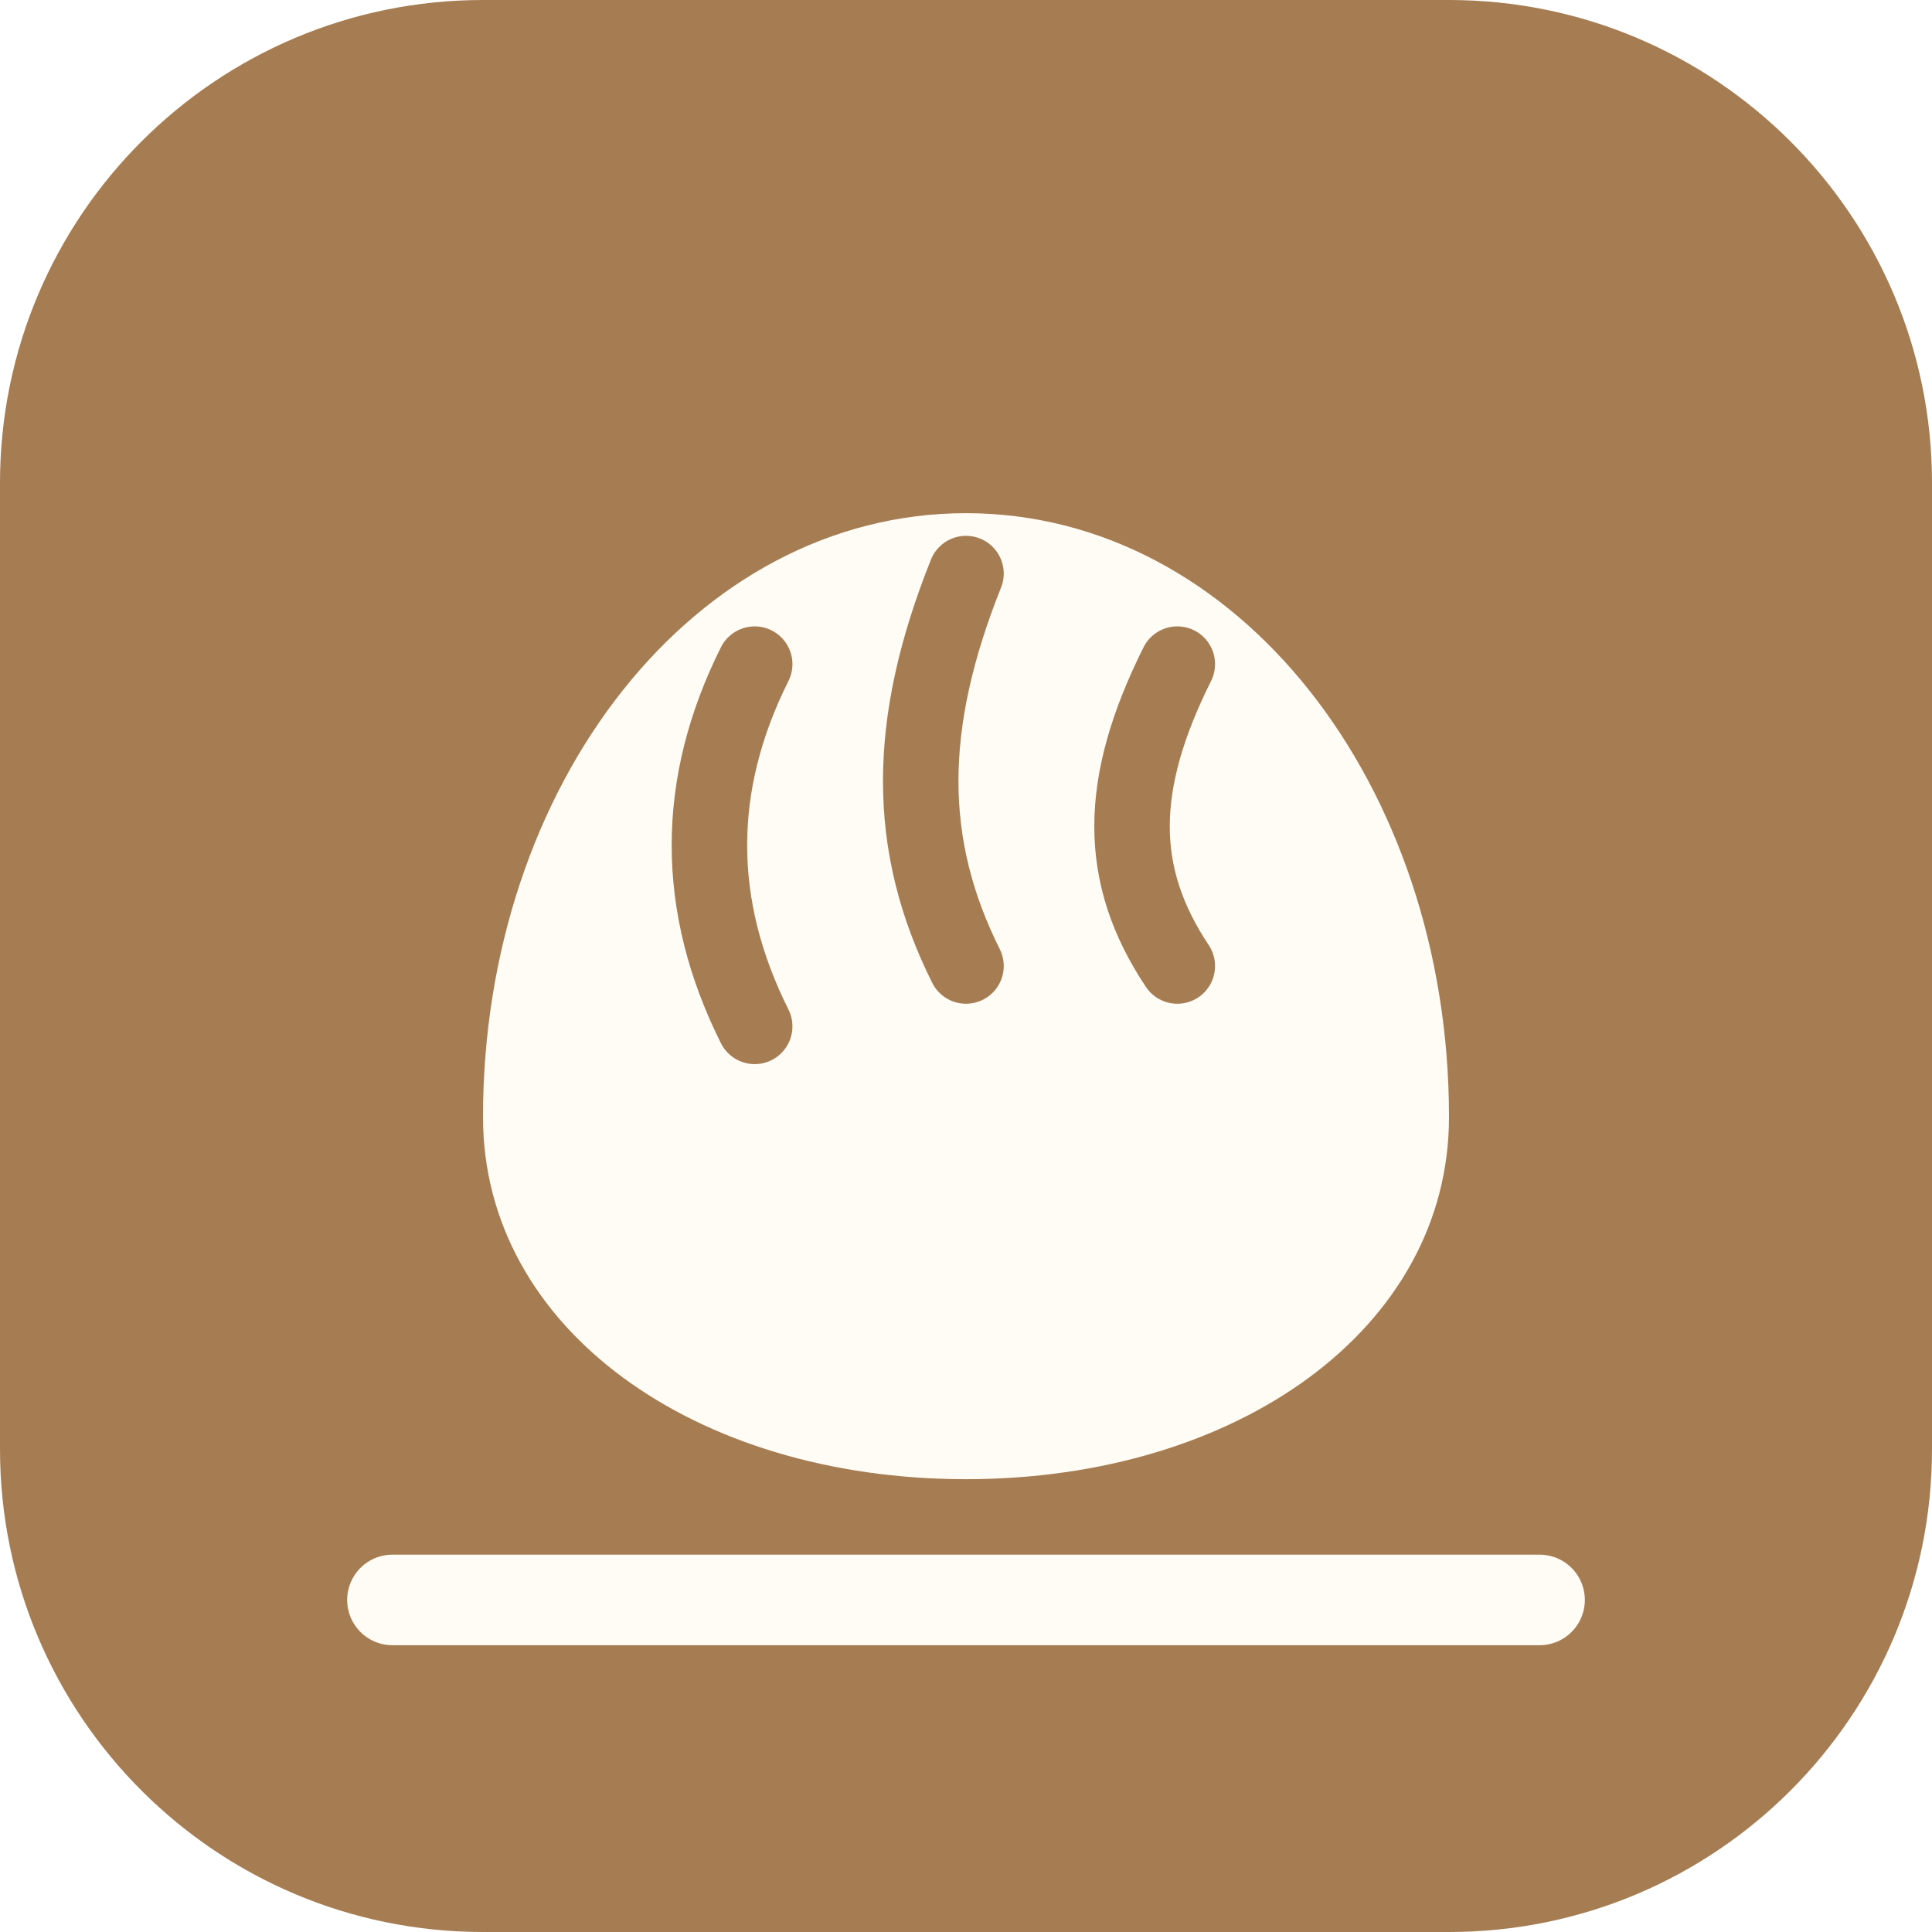
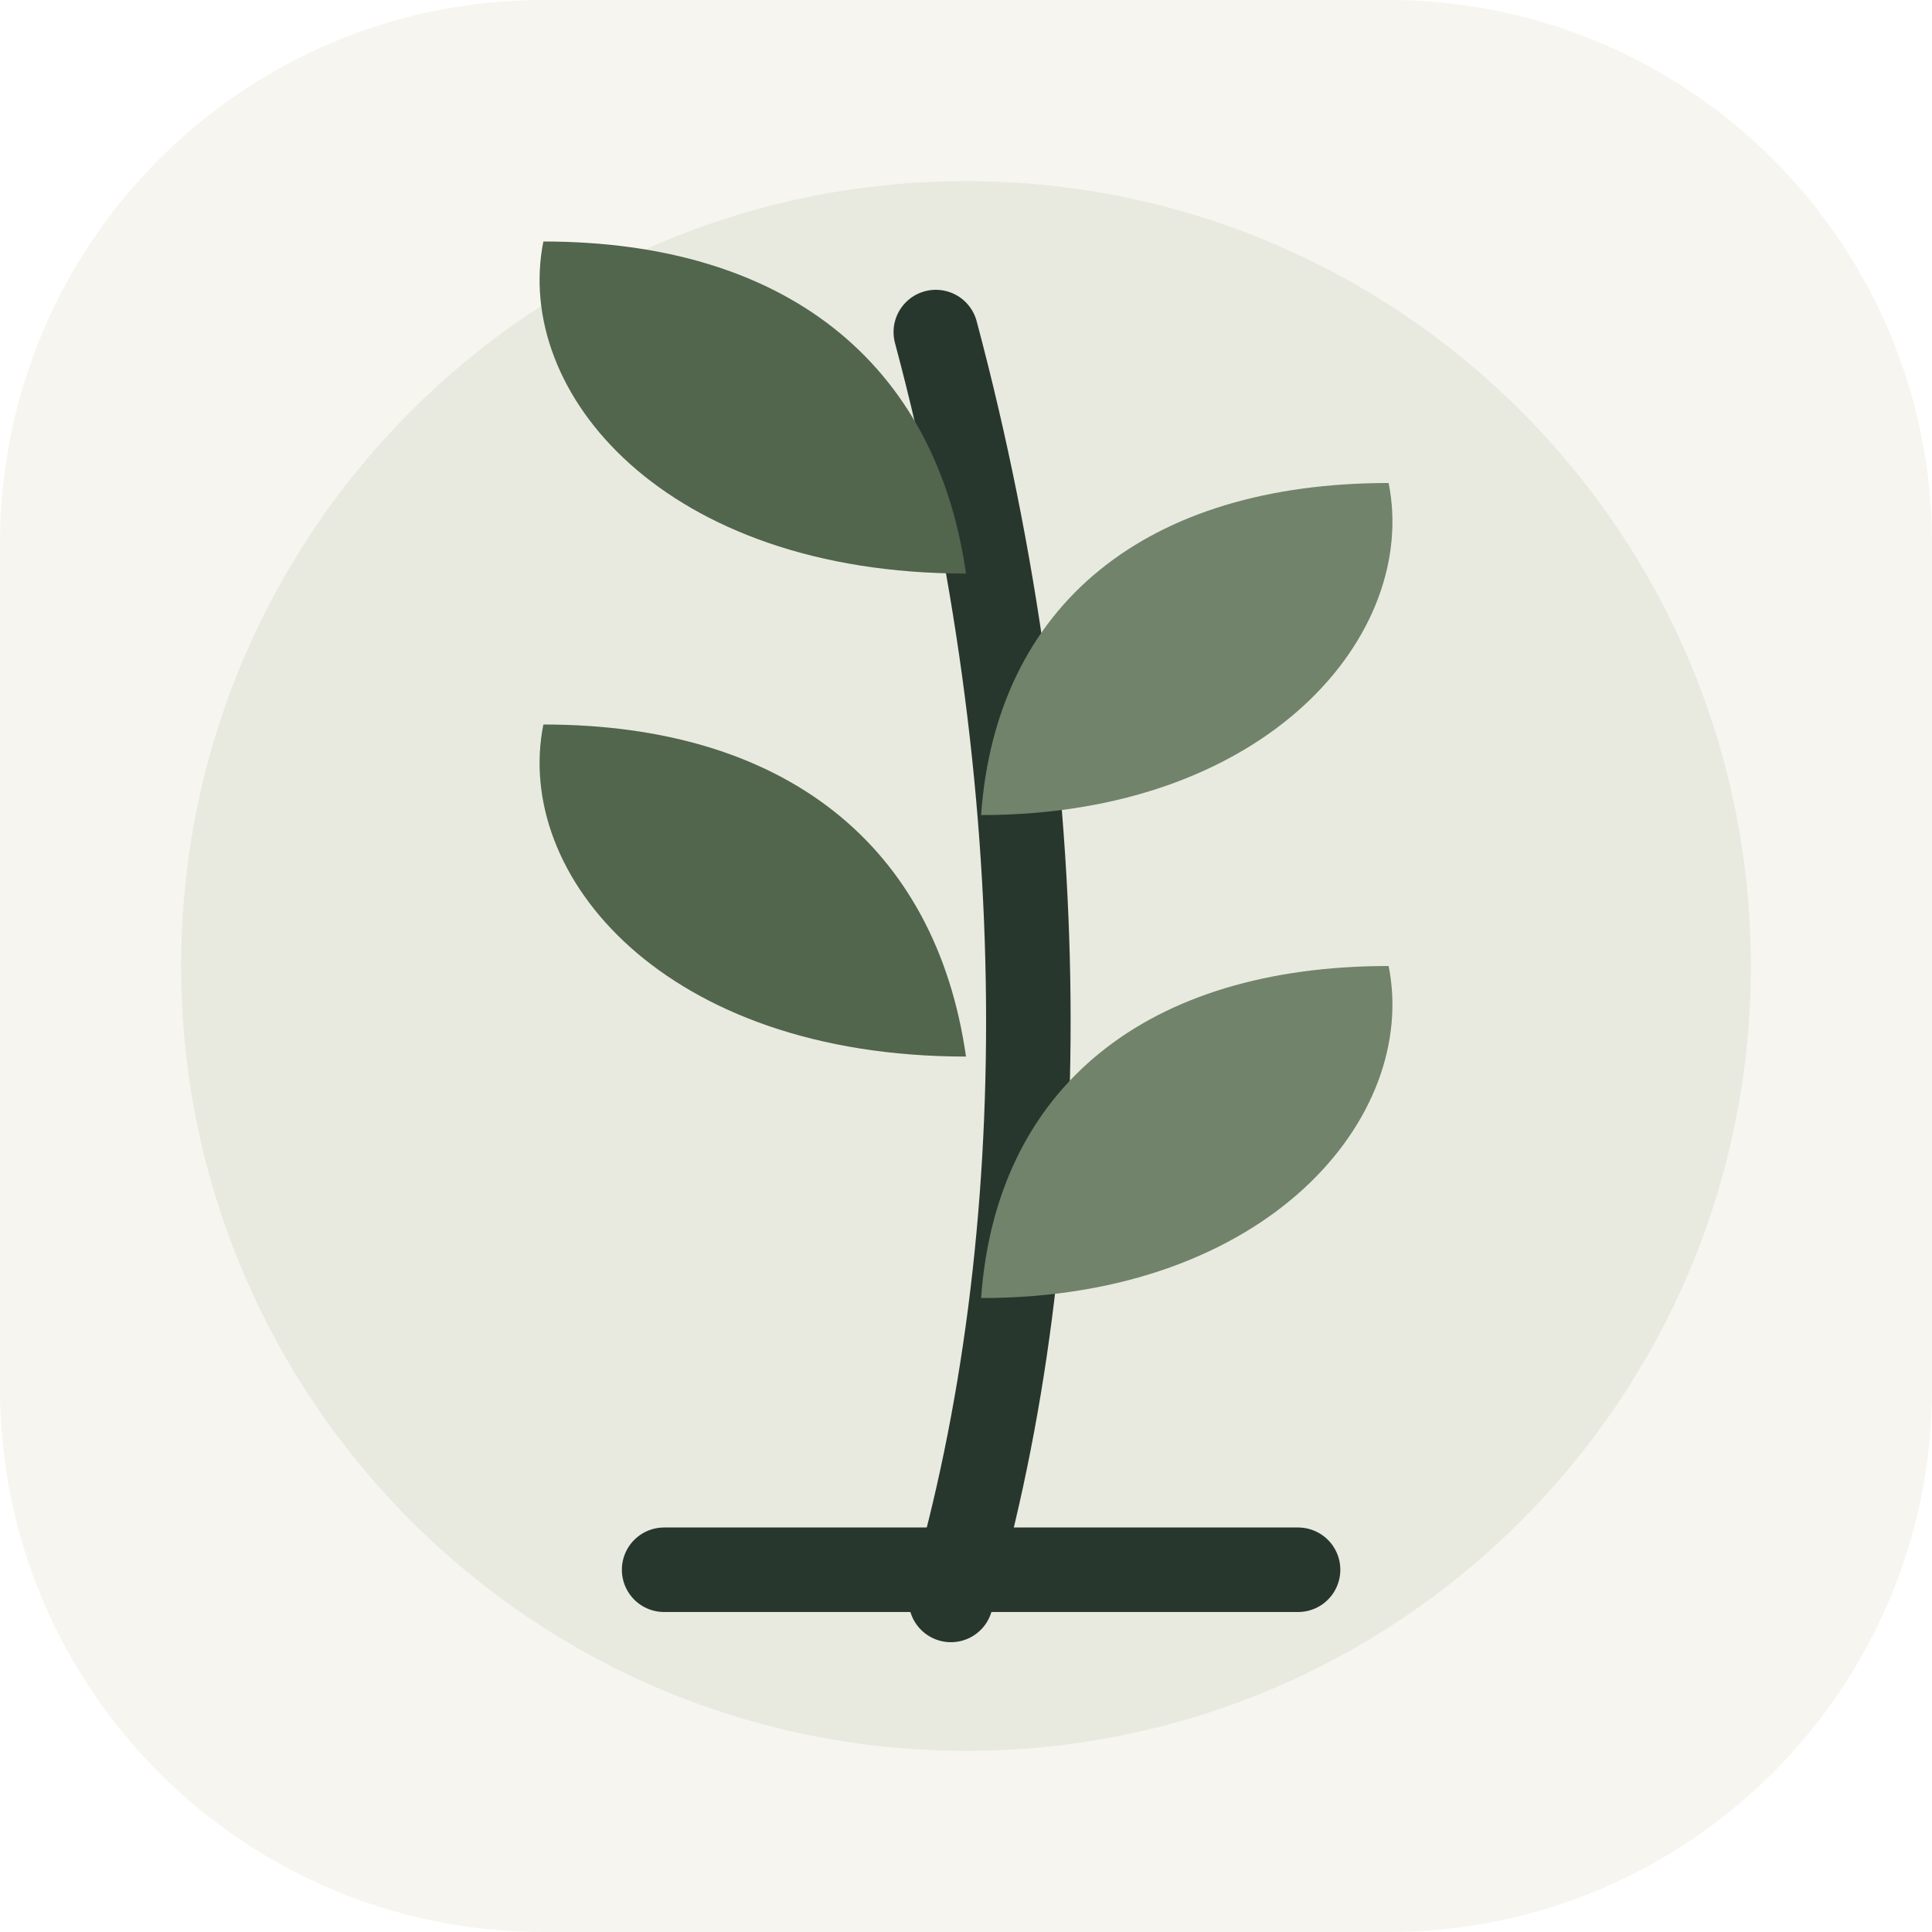
<svg xmlns="http://www.w3.org/2000/svg" viewBox="0 0 64 64">
-   <rect width="64" height="64" rx="16" fill="#a67c52" />
-   <path d="M16 37c0-11 7-20 16-20s16 9 16 20c0 7-7 12-16 12S16 44 16 37Z" fill="#fffcf5" />
-   <path d="M25 22c-2 4-2 8 0 12m7-15c-2 5-2 9 0 13m7-10c-2 4-2 7 0 10" fill="none" stroke="#a67c52" stroke-linecap="round" stroke-width="2.5" />
-   <path d="M13 53h38" stroke="#fffcf5" stroke-linecap="round" stroke-width="3" />
+   <rect width="64" height="64" rx="18" fill="#f7f5ef" />
+   <circle cx="32" cy="32" r="26" fill="#e8eadf" />
+   <path d="M31.5 53C35 41 35 26 31 11" fill="none" stroke="#28372d" stroke-width="2.8" stroke-linecap="round" />
+   <path d="M32 19C22 19 17 13 18 8c8 0 13 4 14 11Z" fill="#52654d" />
+   <path d="M32.5 27C42 27 47 21 46 16c-8 0-13 4-13.5 11Z" fill="#71836a" />
+   <path d="M32 35C22 35 17 29 18 24c8 0 13 4 14 11Z" fill="#52654d" />
+   <path d="M32.5 43C42 43 47 37 46 32c-8 0-13 4-13.5 11Z" fill="#71836a" />
+   <path d="M22 52h21" fill="none" stroke="#28372d" stroke-width="2.8" stroke-linecap="round" />
</svg>
